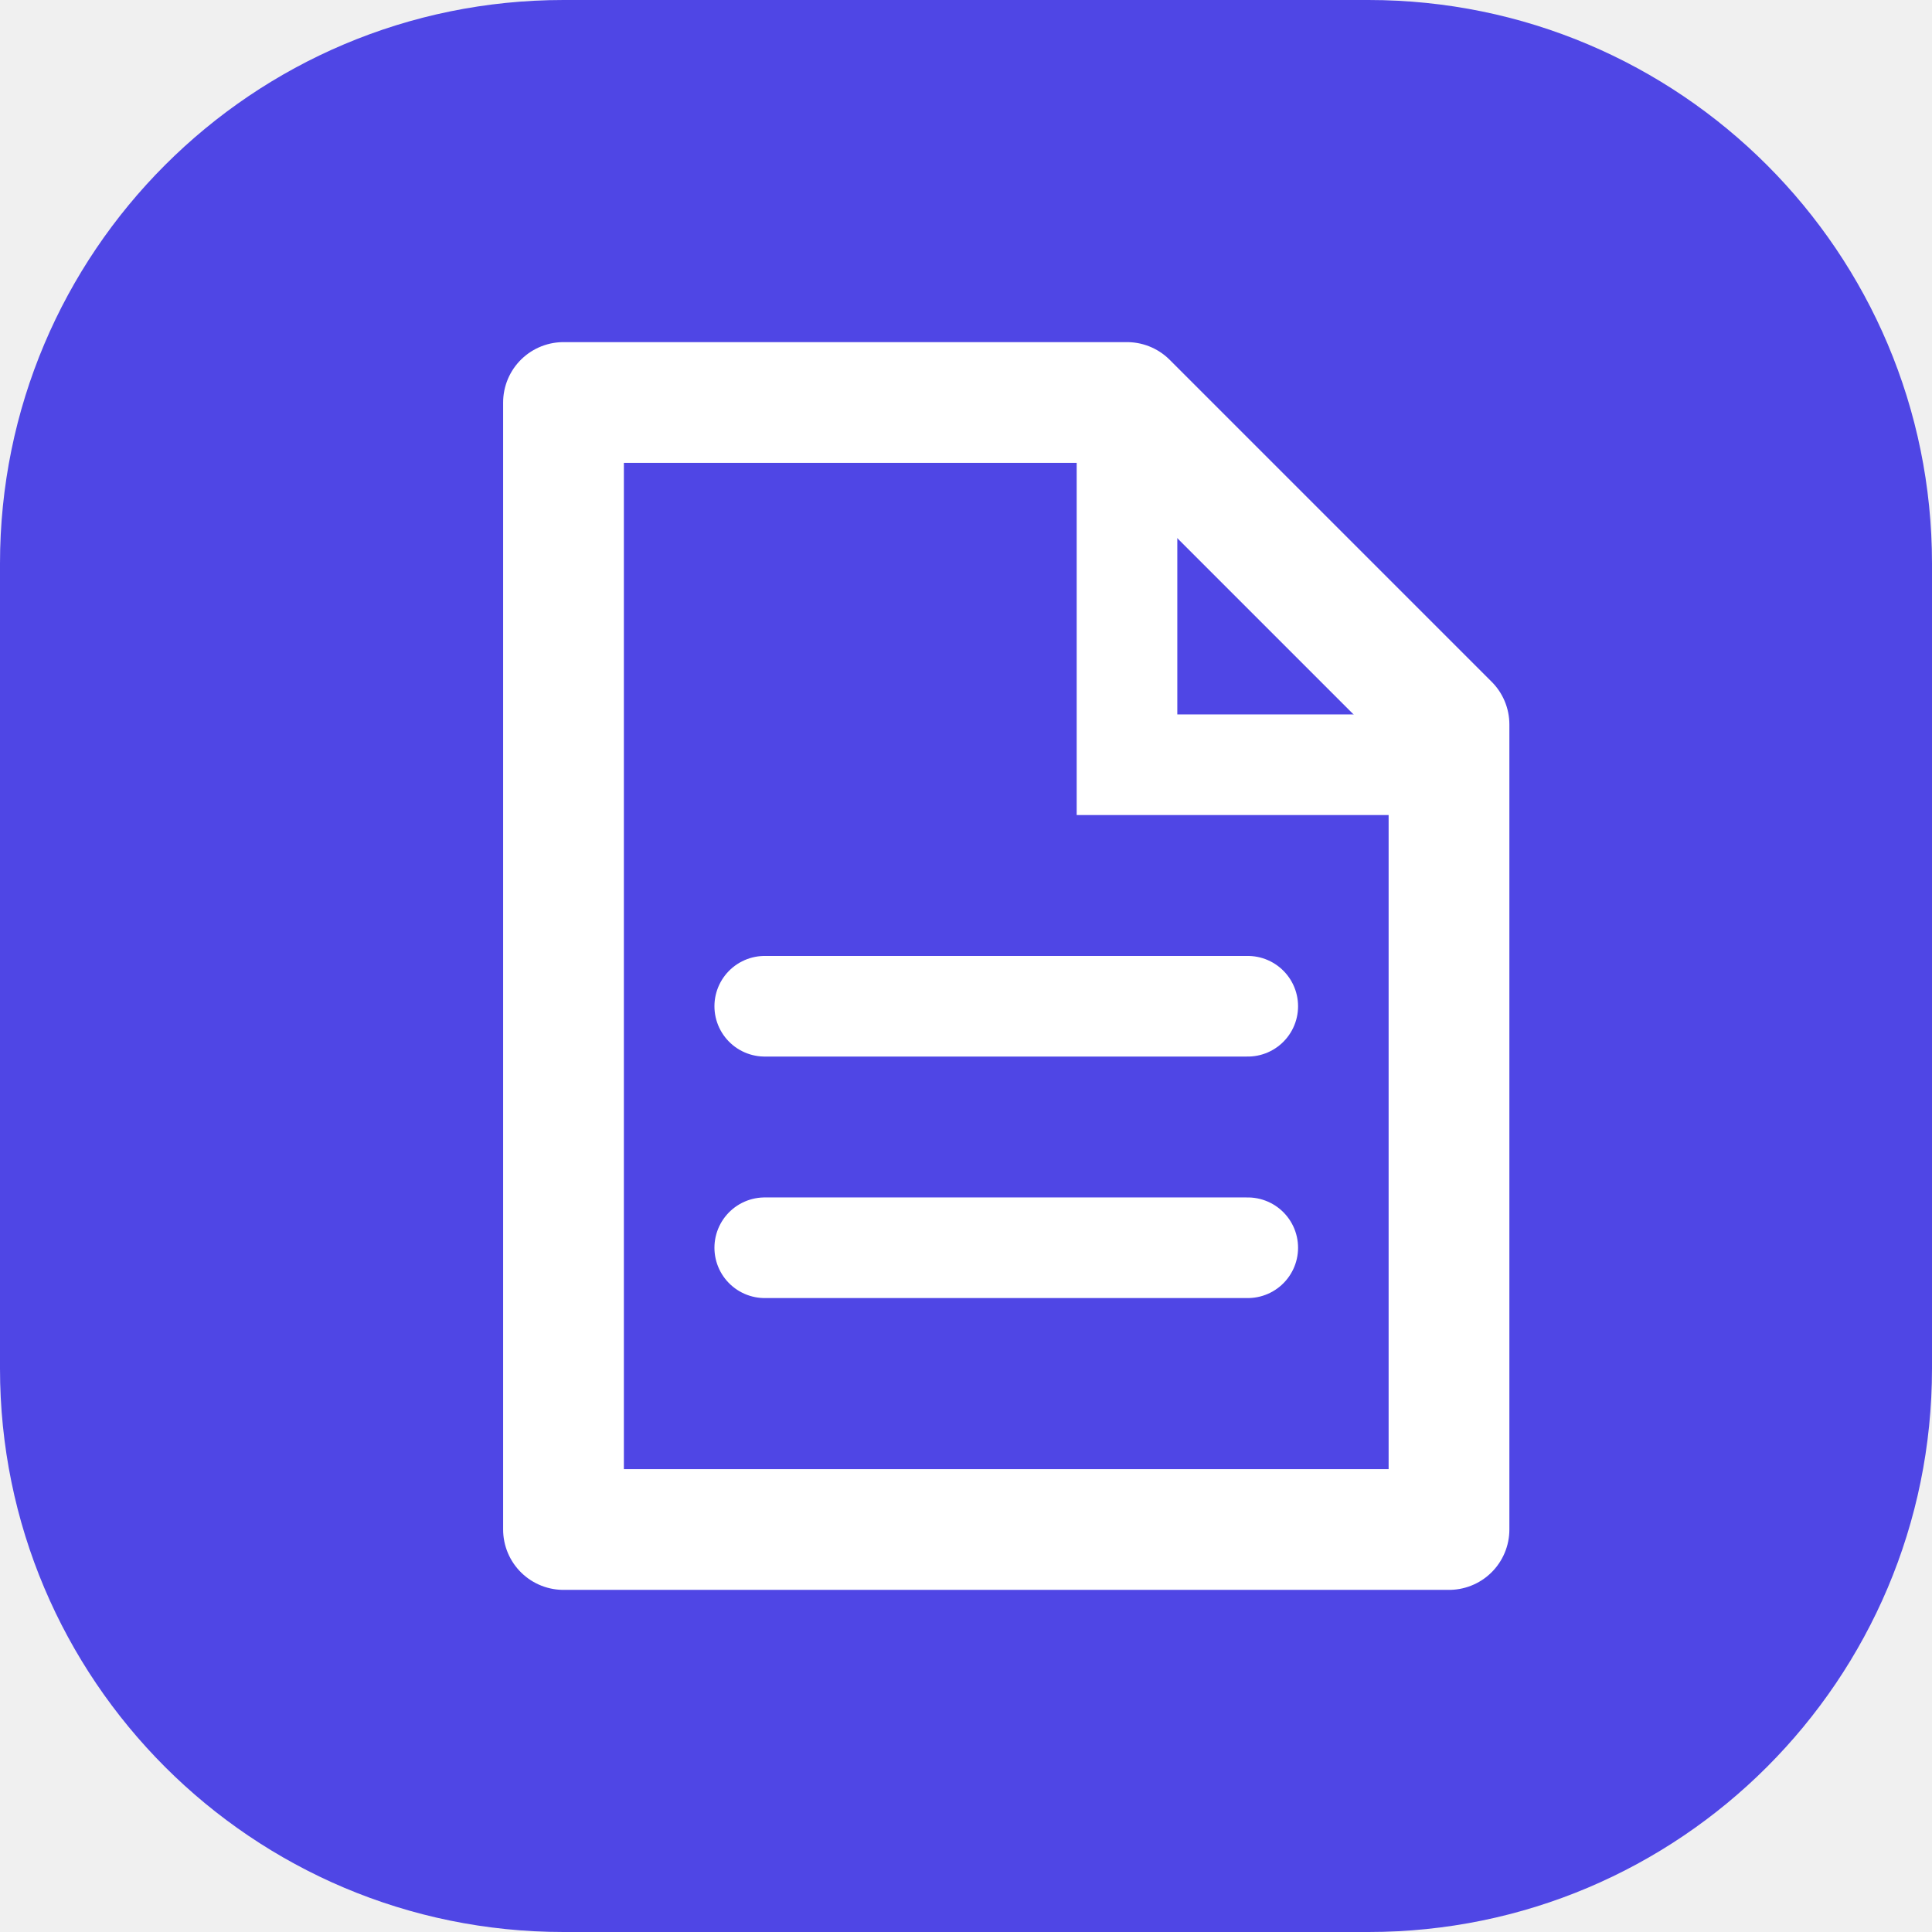
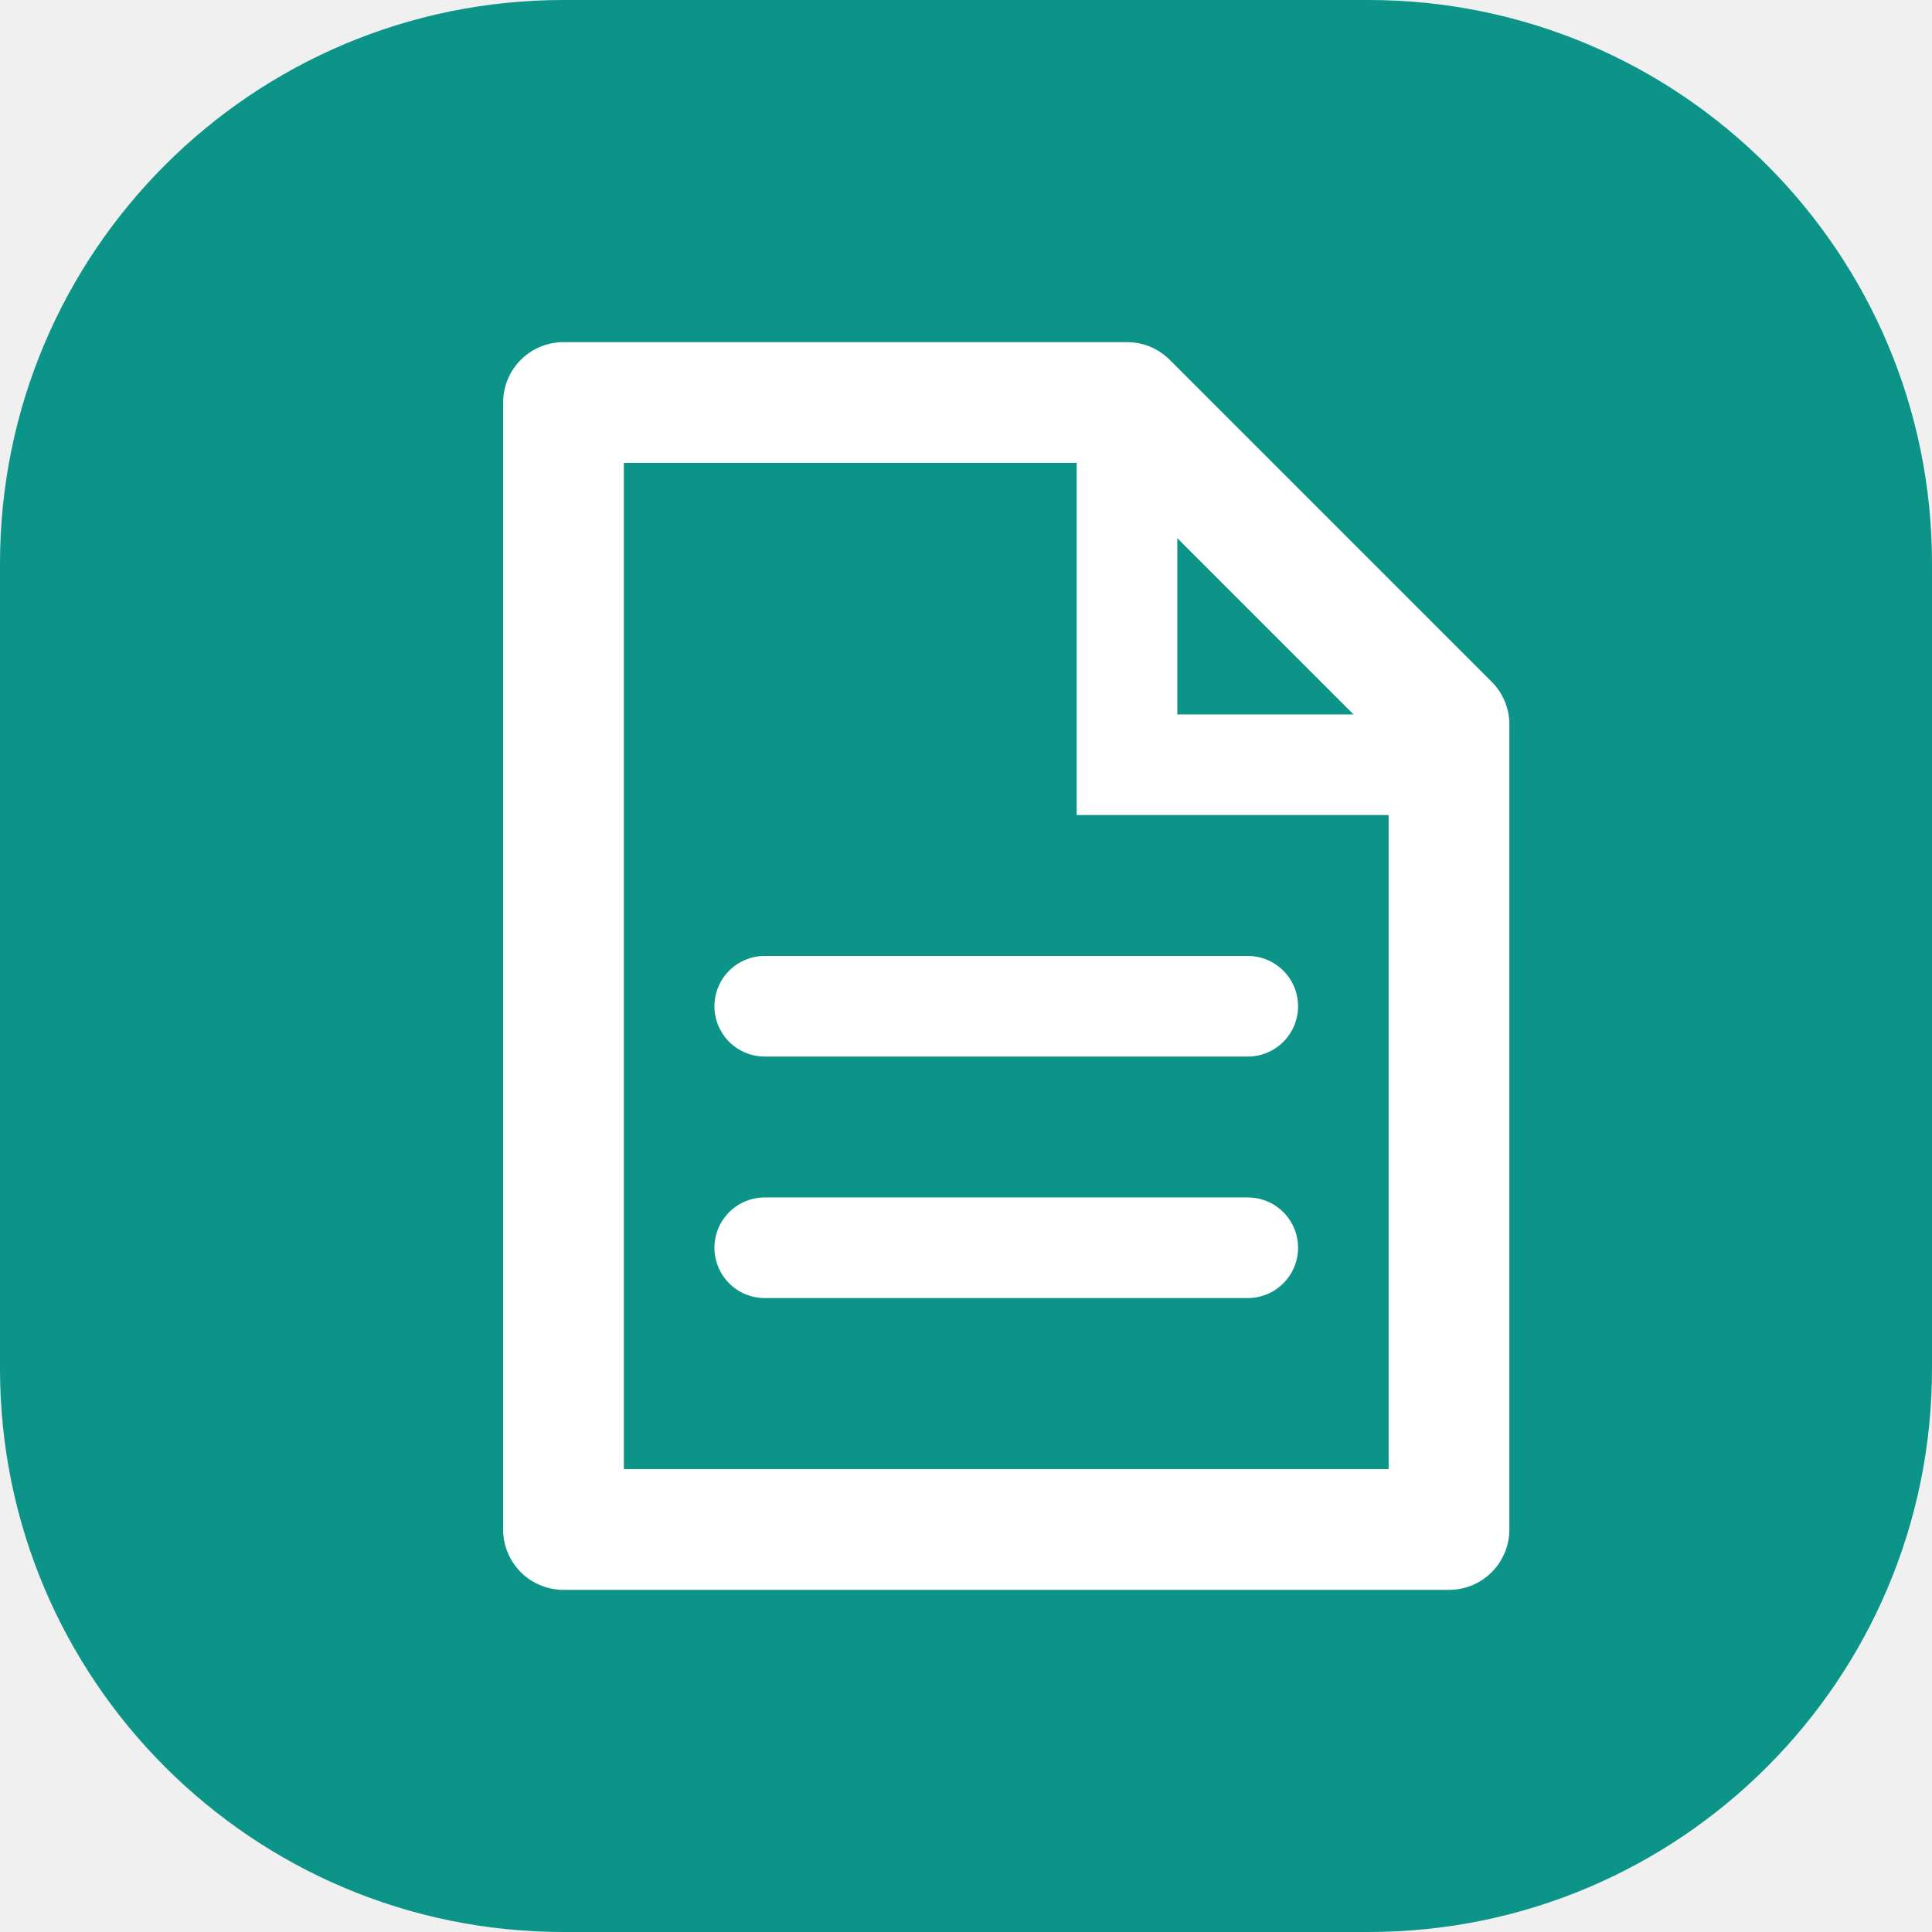
<svg xmlns="http://www.w3.org/2000/svg" viewBox="0 0 48 48">
-   <rect width="48" height="48" rx="14" fill="#4f46e5" />
+   <rect width="48" height="48" rx="14" fill="#0d9488" />
  <path d="M14 10h14l8 8v20H14z" fill="none" stroke="#fff" stroke-width="3" stroke-linejoin="round" />
  <path d="M28 10v9h8M19 25h12M19 31h12" fill="none" stroke="#fff" stroke-width="2.5" stroke-linecap="round" />
</svg>
